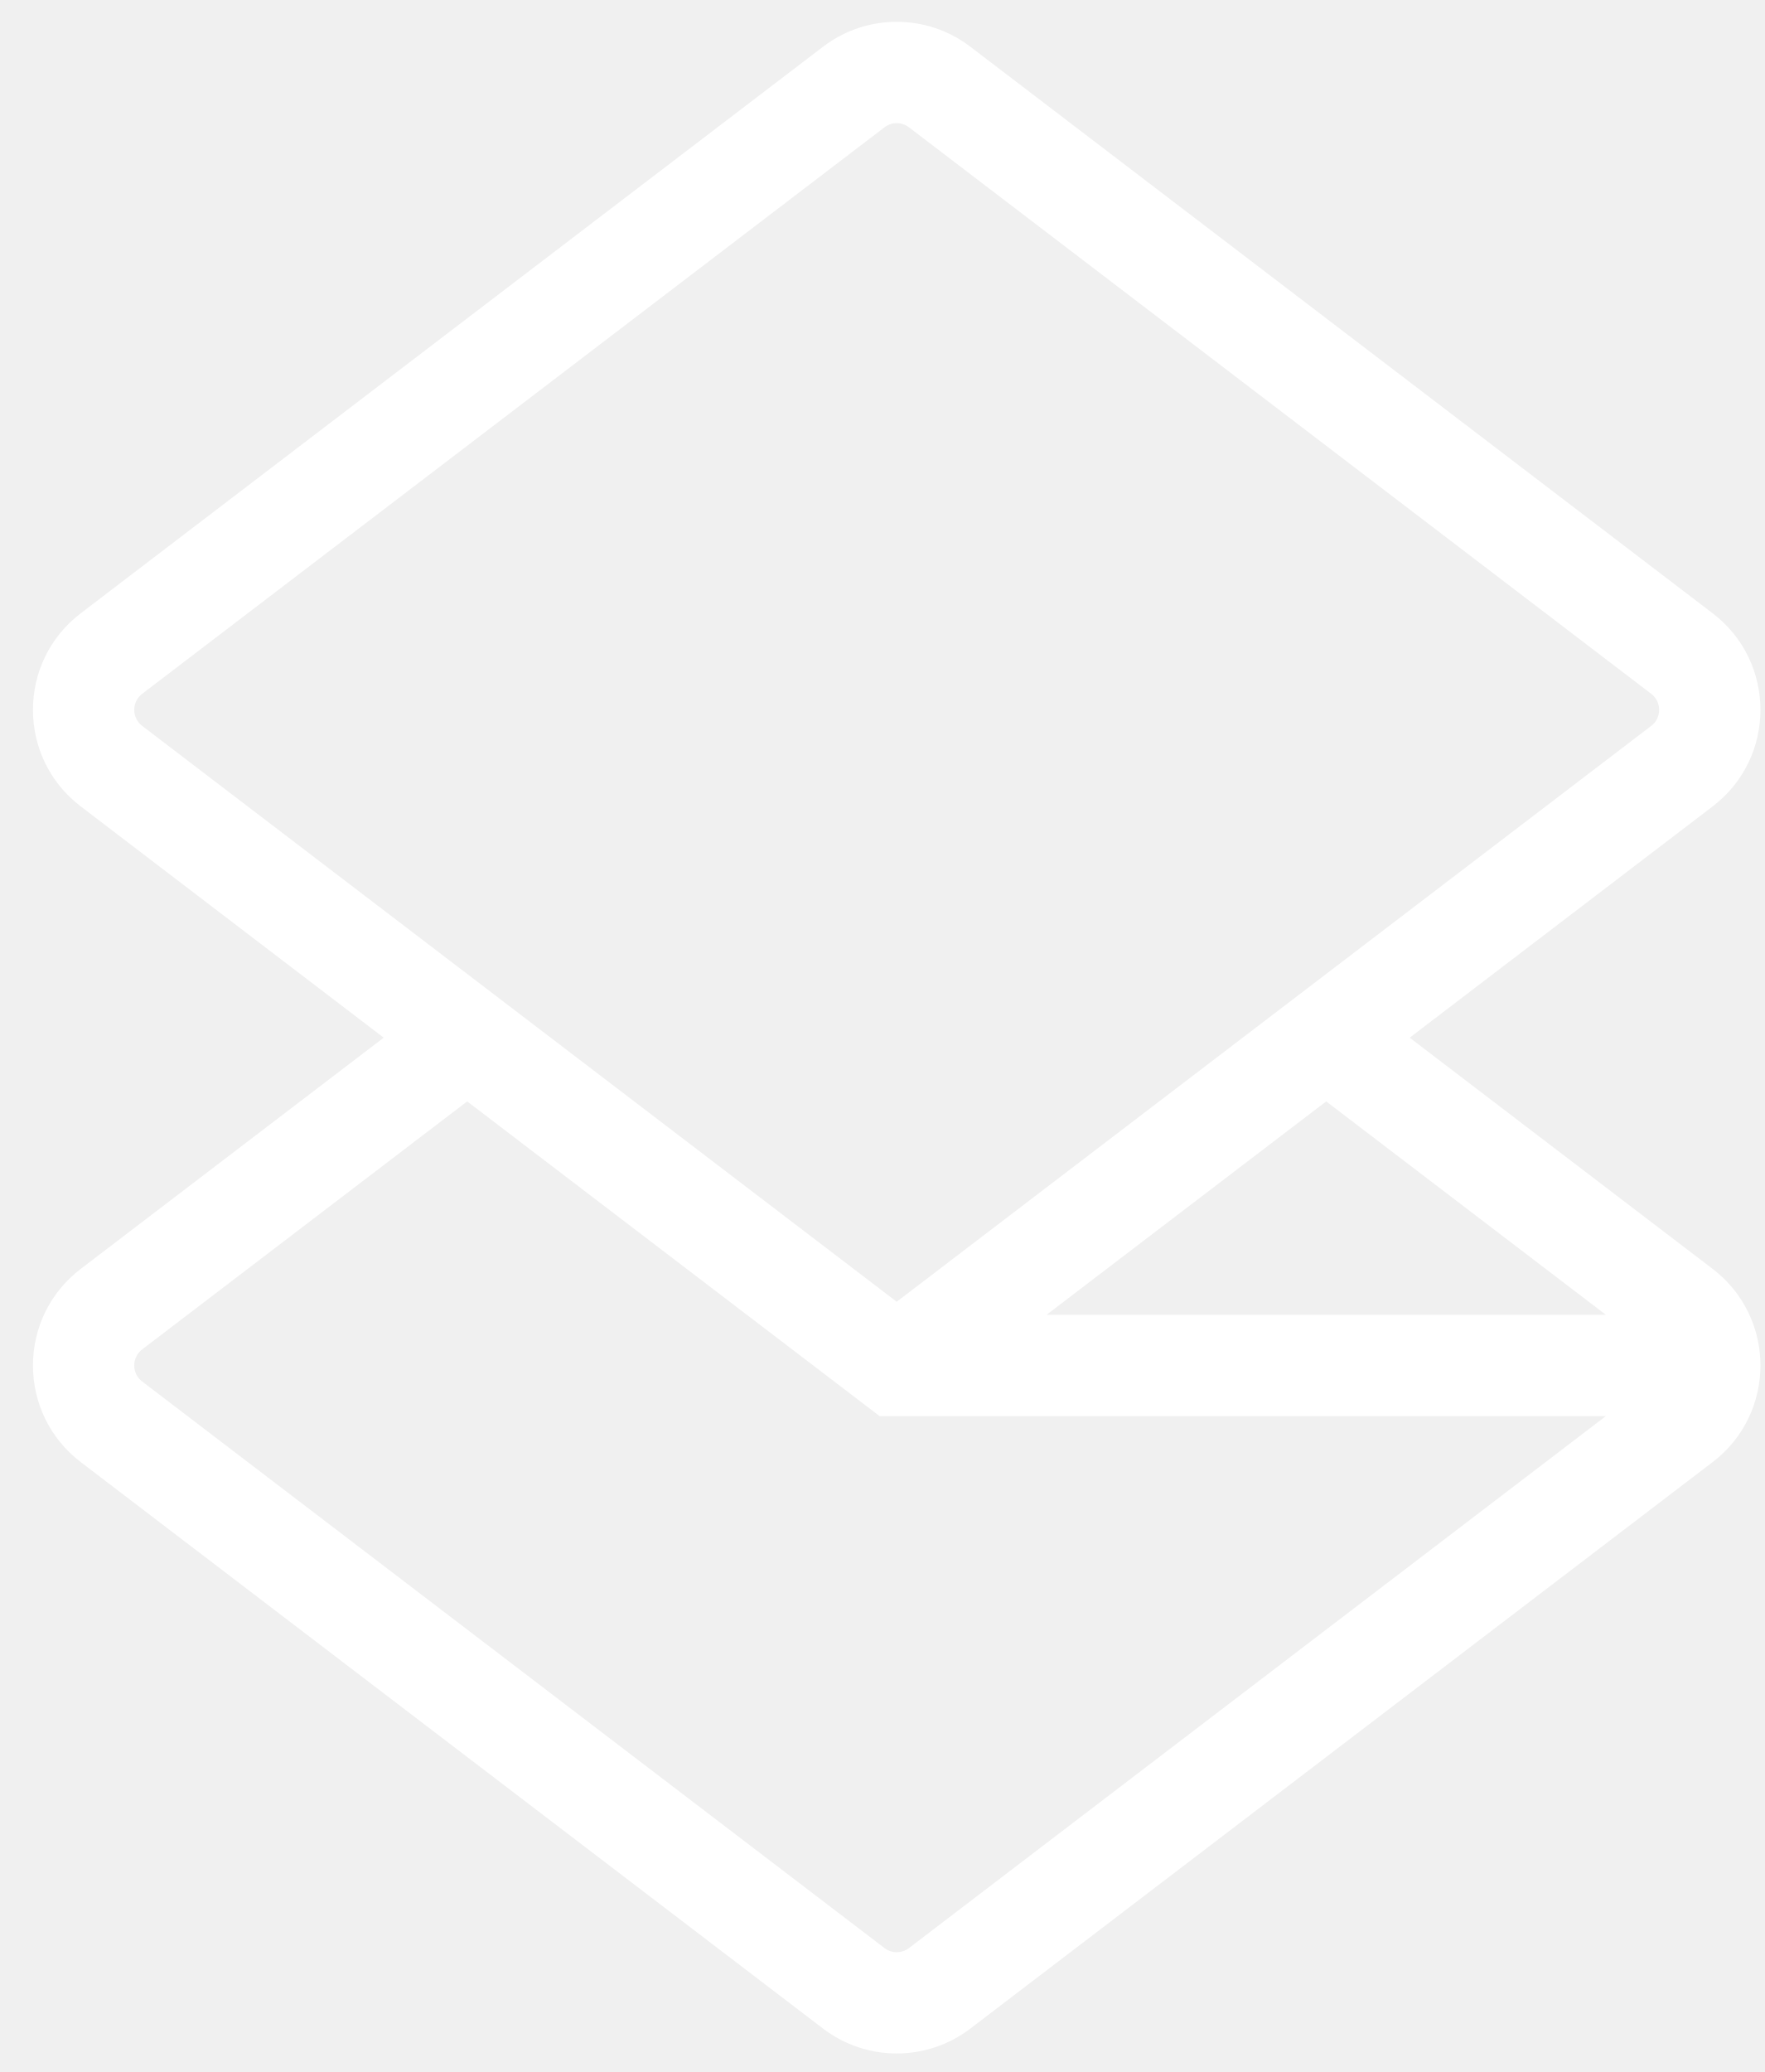
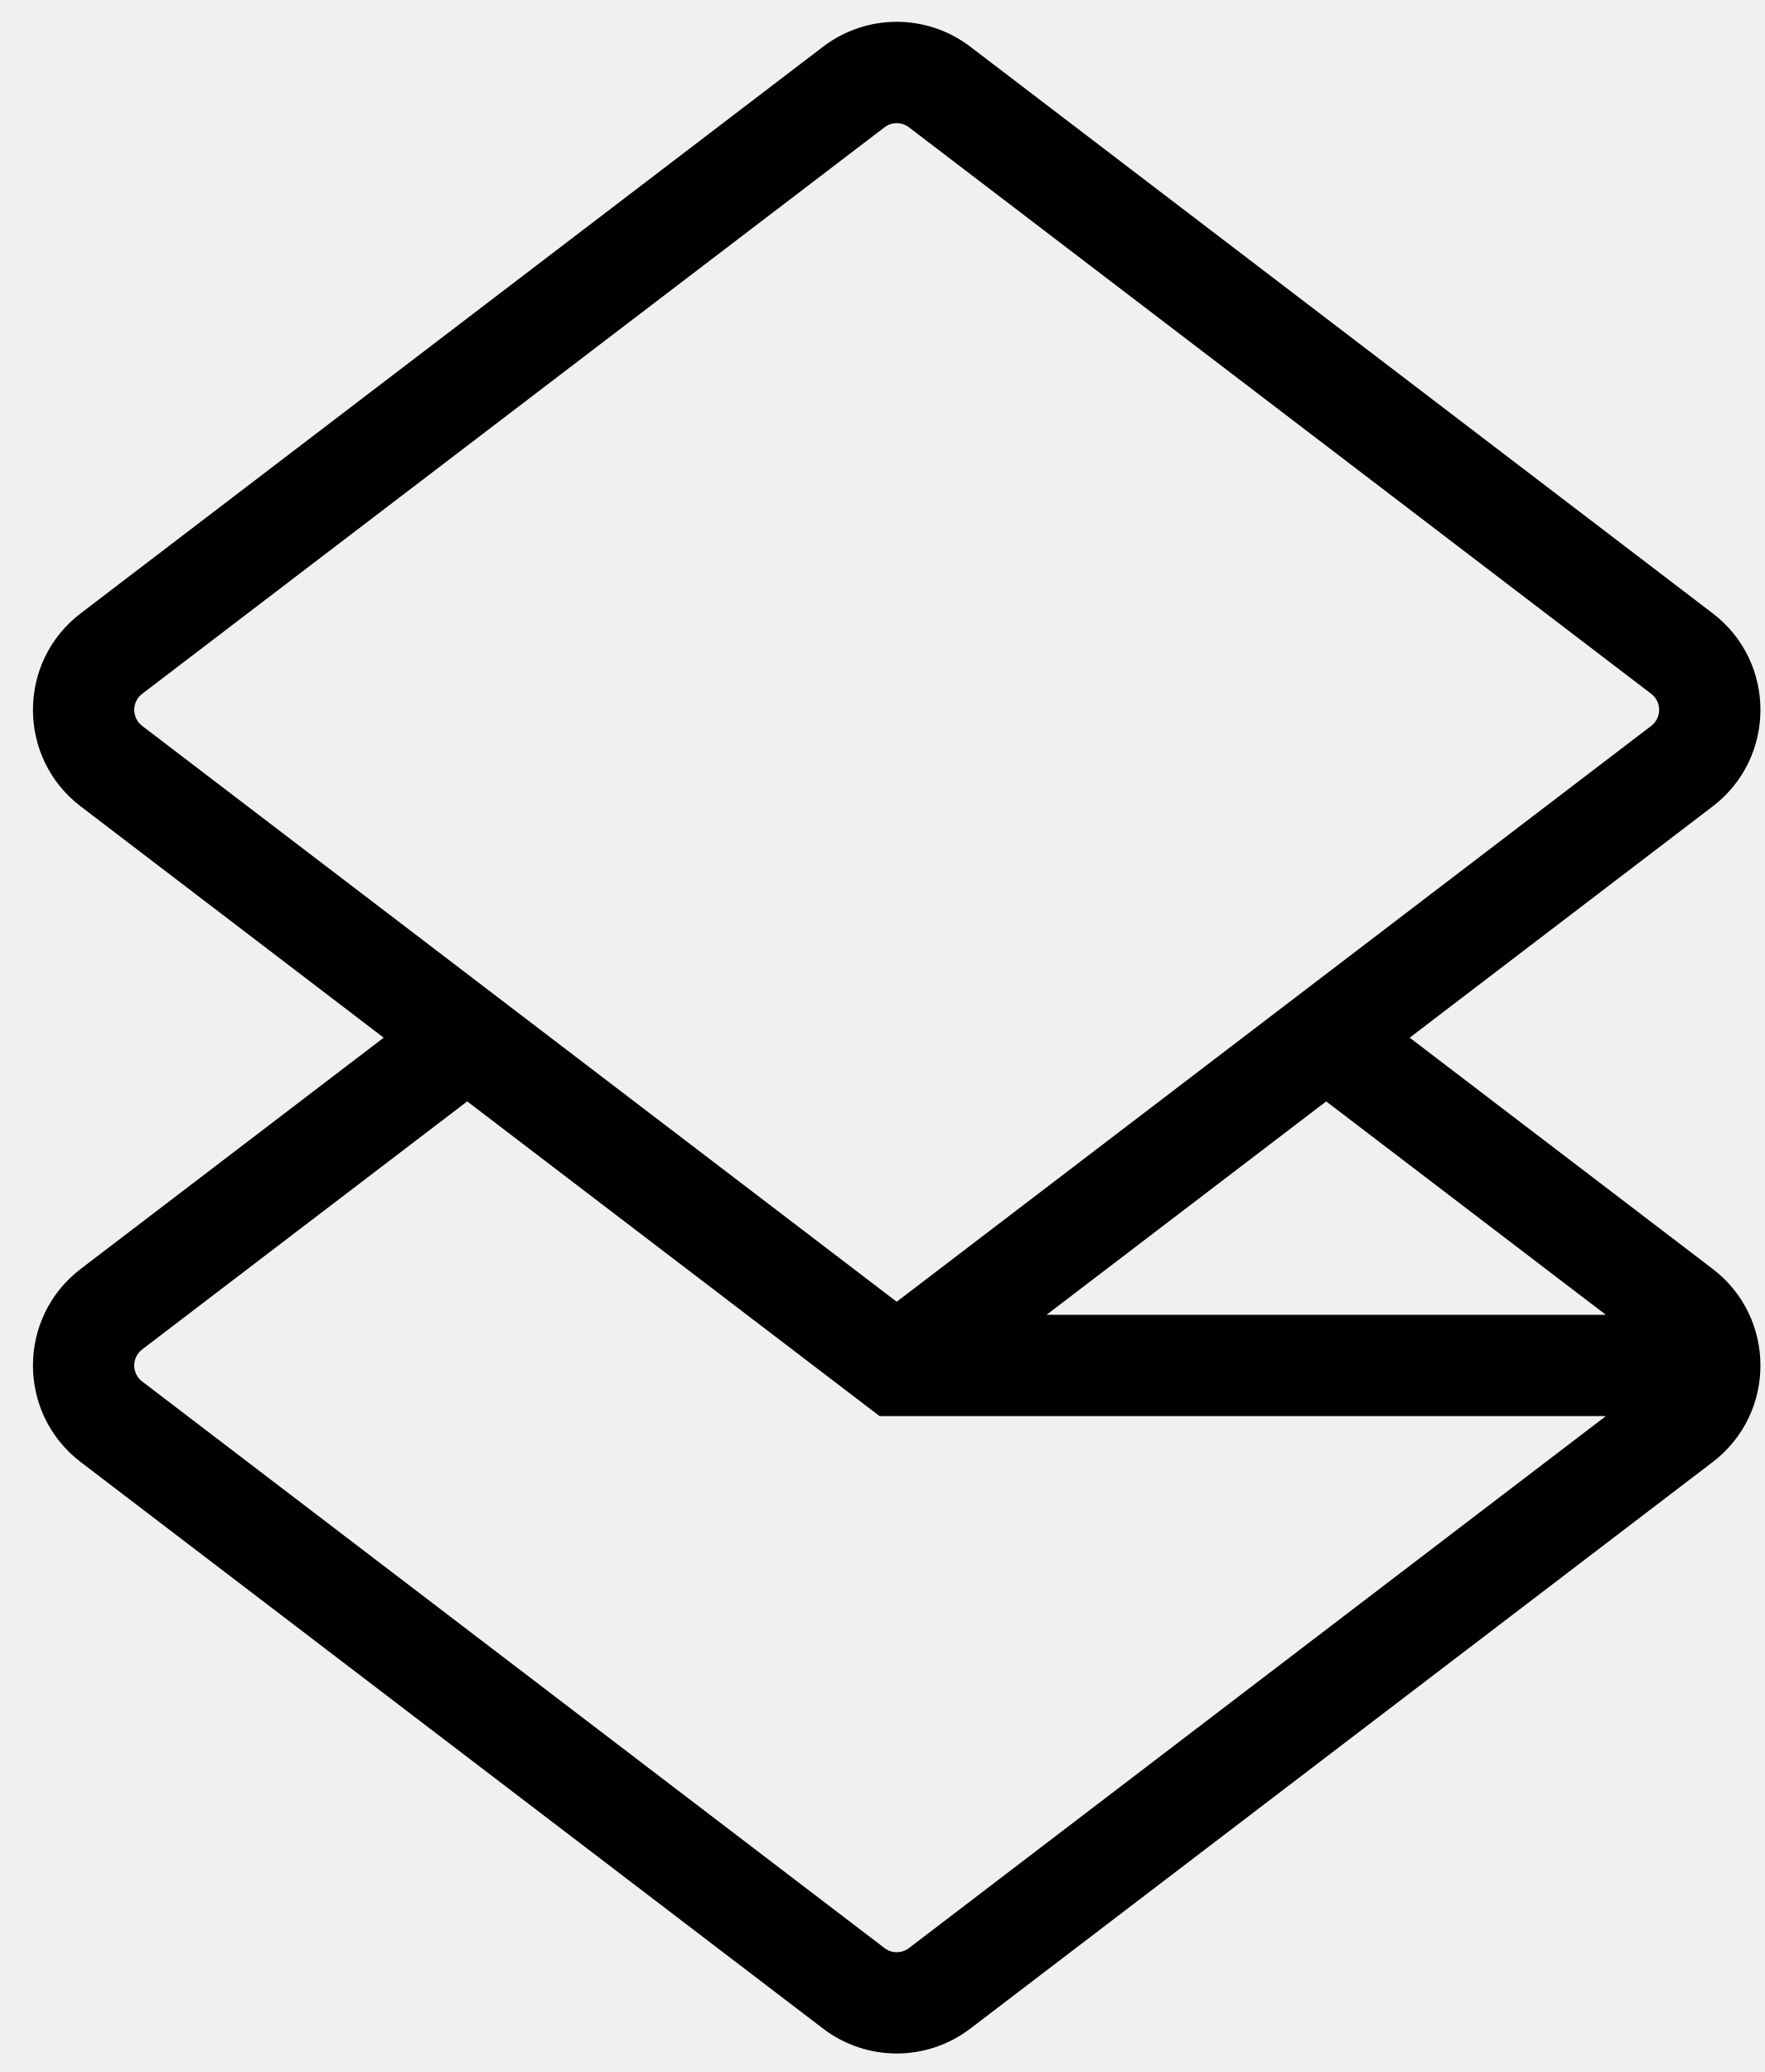
<svg xmlns="http://www.w3.org/2000/svg" viewBox="0 0 23 27" fill="none">
  <mask id="mask0_7_128" style="mask-type:alpha" maskUnits="userSpaceOnUse" x="0" y="0" width="23" height="27">
-     <path fill-rule="evenodd" clip-rule="evenodd" d="M11.528 1.659C11.622 1.587 11.752 1.587 11.847 1.659L21.521 9.041C21.659 9.146 21.659 9.354 21.521 9.459L11.687 16.963L1.853 9.459C1.715 9.354 1.715 9.146 1.853 9.041L11.528 1.659ZM20.93 17.133L17.354 14.405L17.285 14.352L13.64 17.133H20.93ZM18.373 13.522L22.322 16.535C23.152 17.169 23.152 18.418 22.322 19.052L12.647 26.434C12.08 26.867 11.294 26.867 10.727 26.434L1.052 19.052C0.222 18.418 0.222 17.169 1.052 16.535L5.001 13.522L1.052 10.508C0.222 9.875 0.222 8.625 1.052 7.992L10.727 0.609C11.294 0.176 12.08 0.176 12.647 0.609L22.322 7.992C23.152 8.625 23.152 9.875 22.322 10.508L18.373 13.522ZM6.089 14.352L6.02 14.405L1.853 17.584C1.715 17.69 1.715 17.897 1.853 18.002L11.528 25.385C11.622 25.457 11.752 25.457 11.847 25.385L20.93 18.453H11.687H11.464L11.287 18.318L6.089 14.352Z" fill="white" />
+     <path fill-rule="evenodd" clip-rule="evenodd" d="M11.528 1.659C11.622 1.587 11.752 1.587 11.847 1.659L21.521 9.041C21.659 9.146 21.659 9.354 21.521 9.459L11.687 16.963L1.853 9.459C1.715 9.354 1.715 9.146 1.853 9.041L11.528 1.659ZM20.93 17.133L17.354 14.405L17.285 14.352L13.64 17.133H20.93ZM18.373 13.522L22.322 16.535C23.152 17.169 23.152 18.418 22.322 19.052L12.647 26.434C12.08 26.867 11.294 26.867 10.727 26.434L1.052 19.052C0.222 18.418 0.222 17.169 1.052 16.535L5.001 13.522L1.052 10.508C0.222 9.875 0.222 8.625 1.052 7.992L10.727 0.609C11.294 0.176 12.08 0.176 12.647 0.609L22.322 7.992C23.152 8.625 23.152 9.875 22.322 10.508L18.373 13.522ZM6.089 14.352L6.02 14.405L1.853 17.584C1.715 17.69 1.715 17.897 1.853 18.002L11.528 25.385C11.622 25.457 11.752 25.457 11.847 25.385L20.93 18.453H11.687H11.464L11.287 18.318L6.089 14.352Z" fill="currentColor" />
  </mask>
  <g mask="url(#mask0_7_128)">
-     <path d="M0.327 0.016H23.453V28.116H0.327V0.016Z" fill="white" />
+     <path d="M0.327 0.016H23.453V28.116H0.327V0.016Z" fill="currentColor" />
  </g>
</svg>
